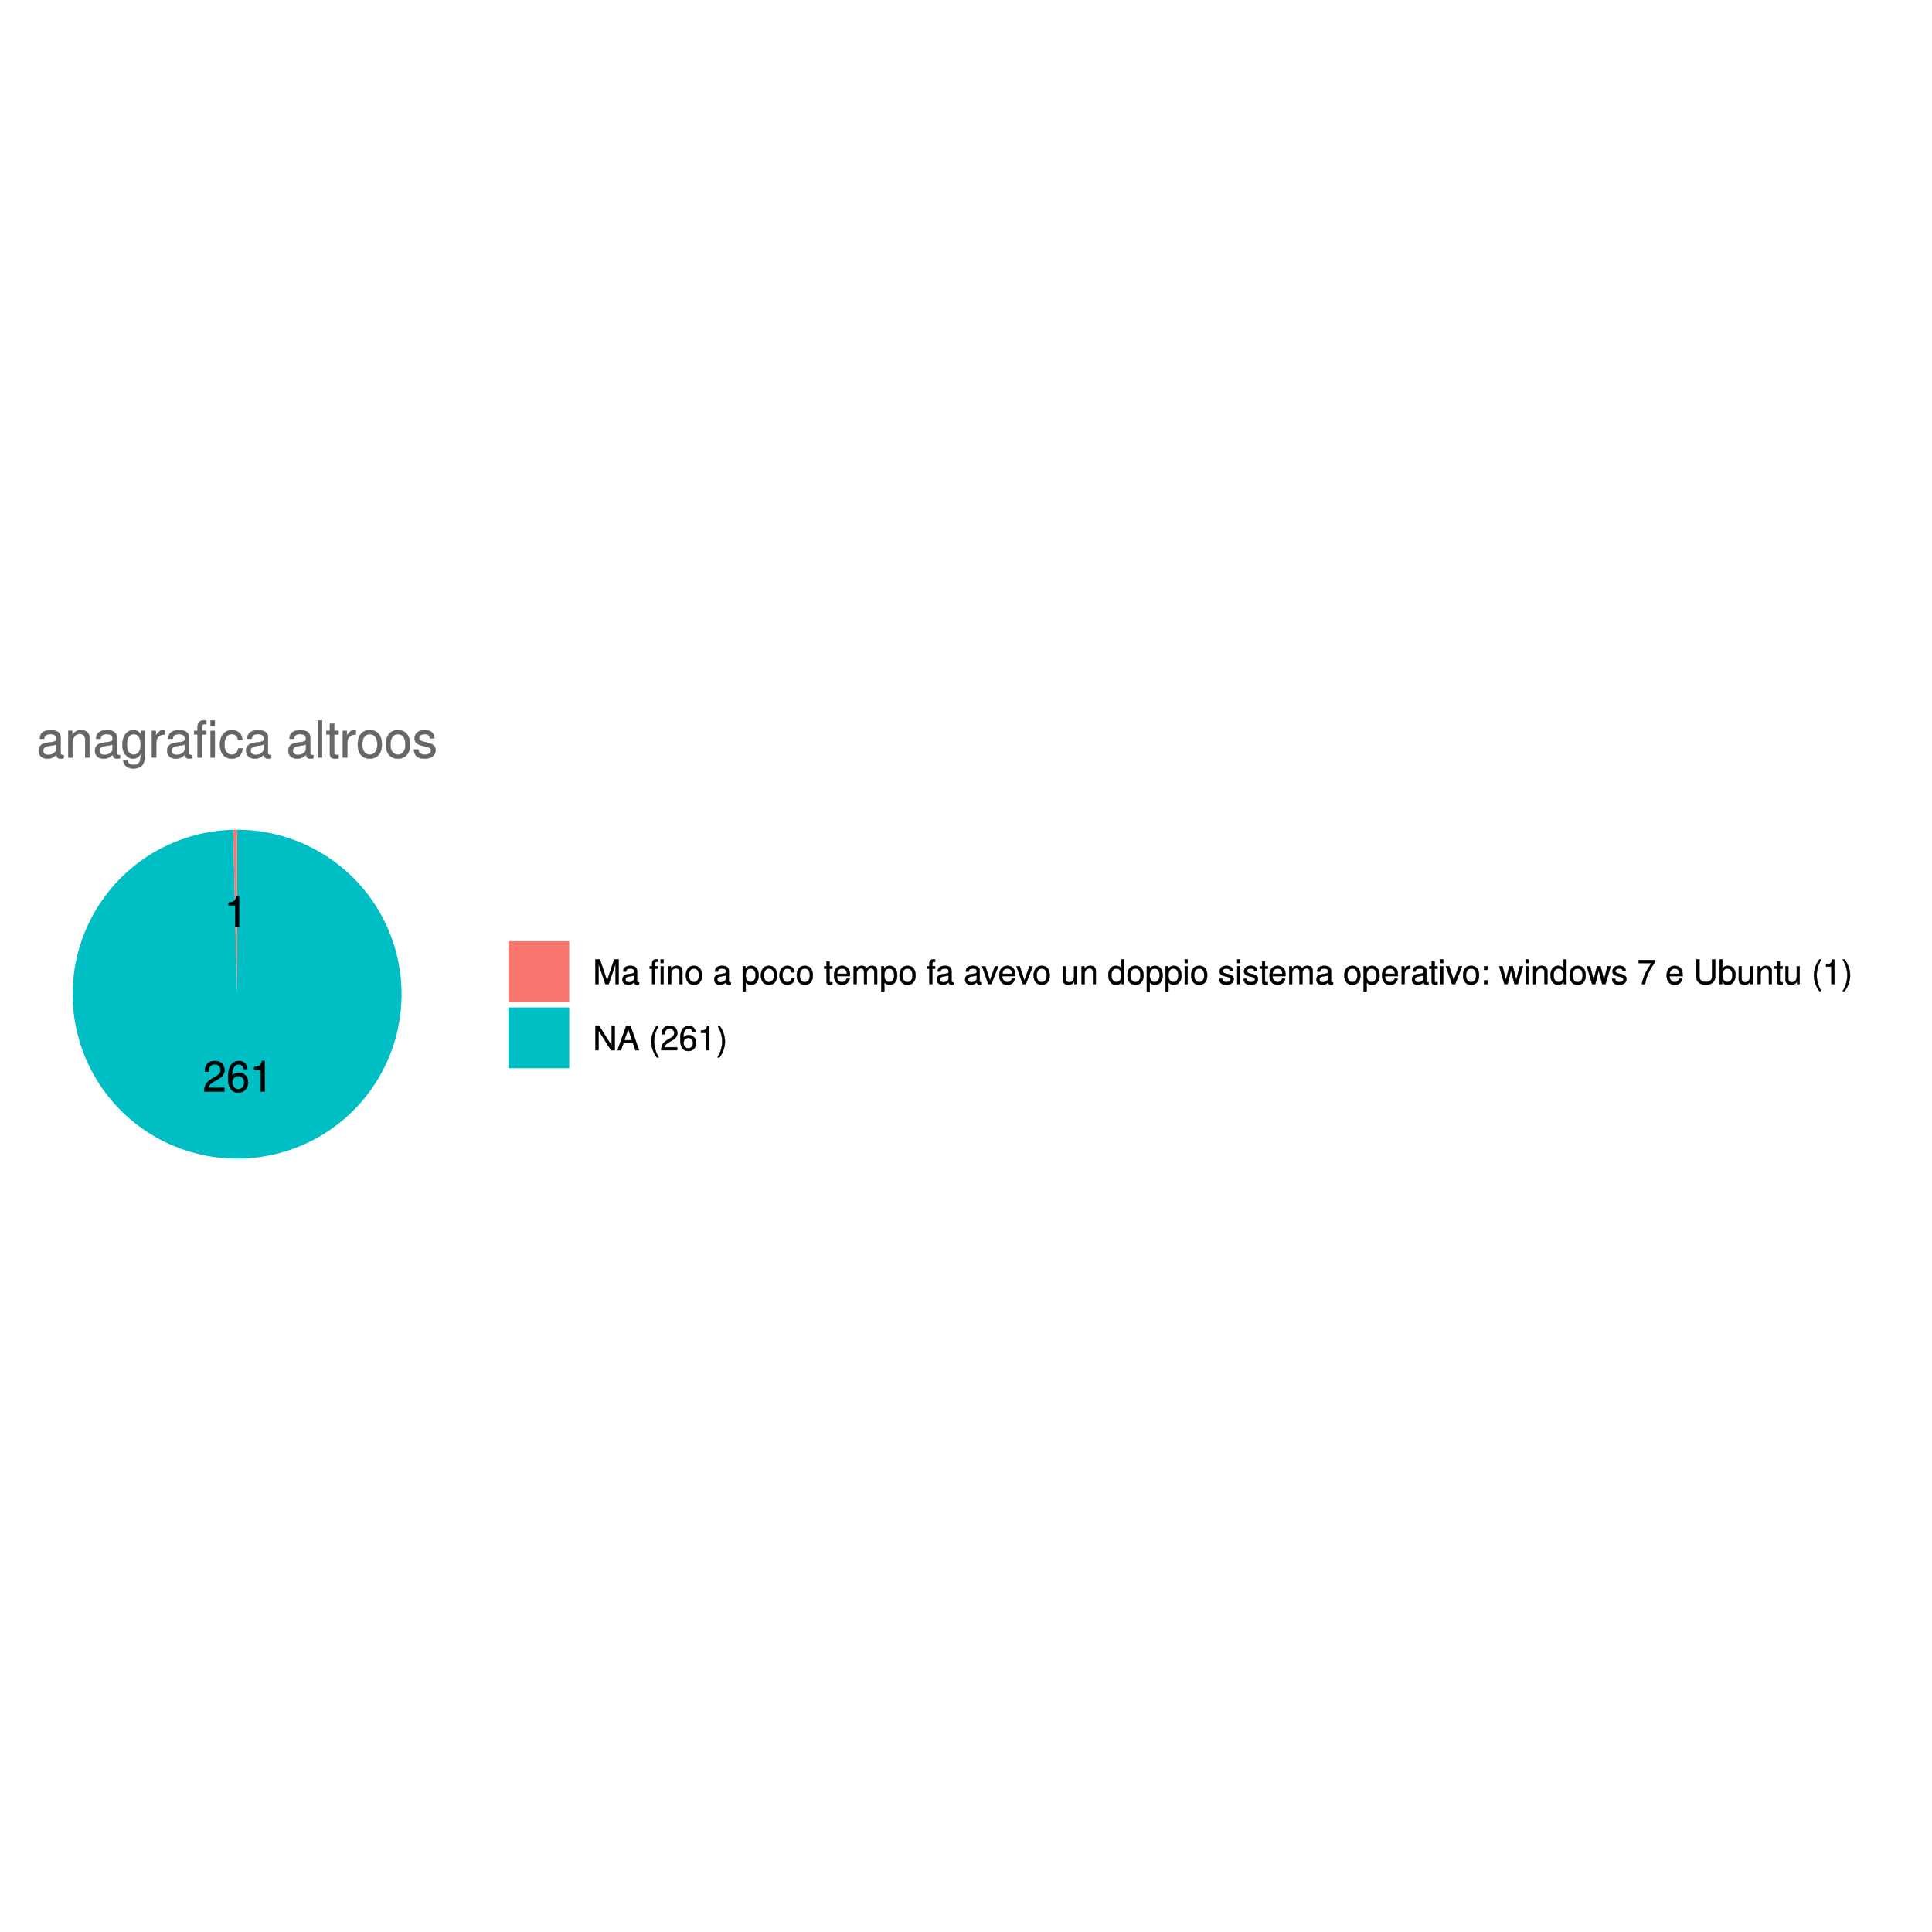
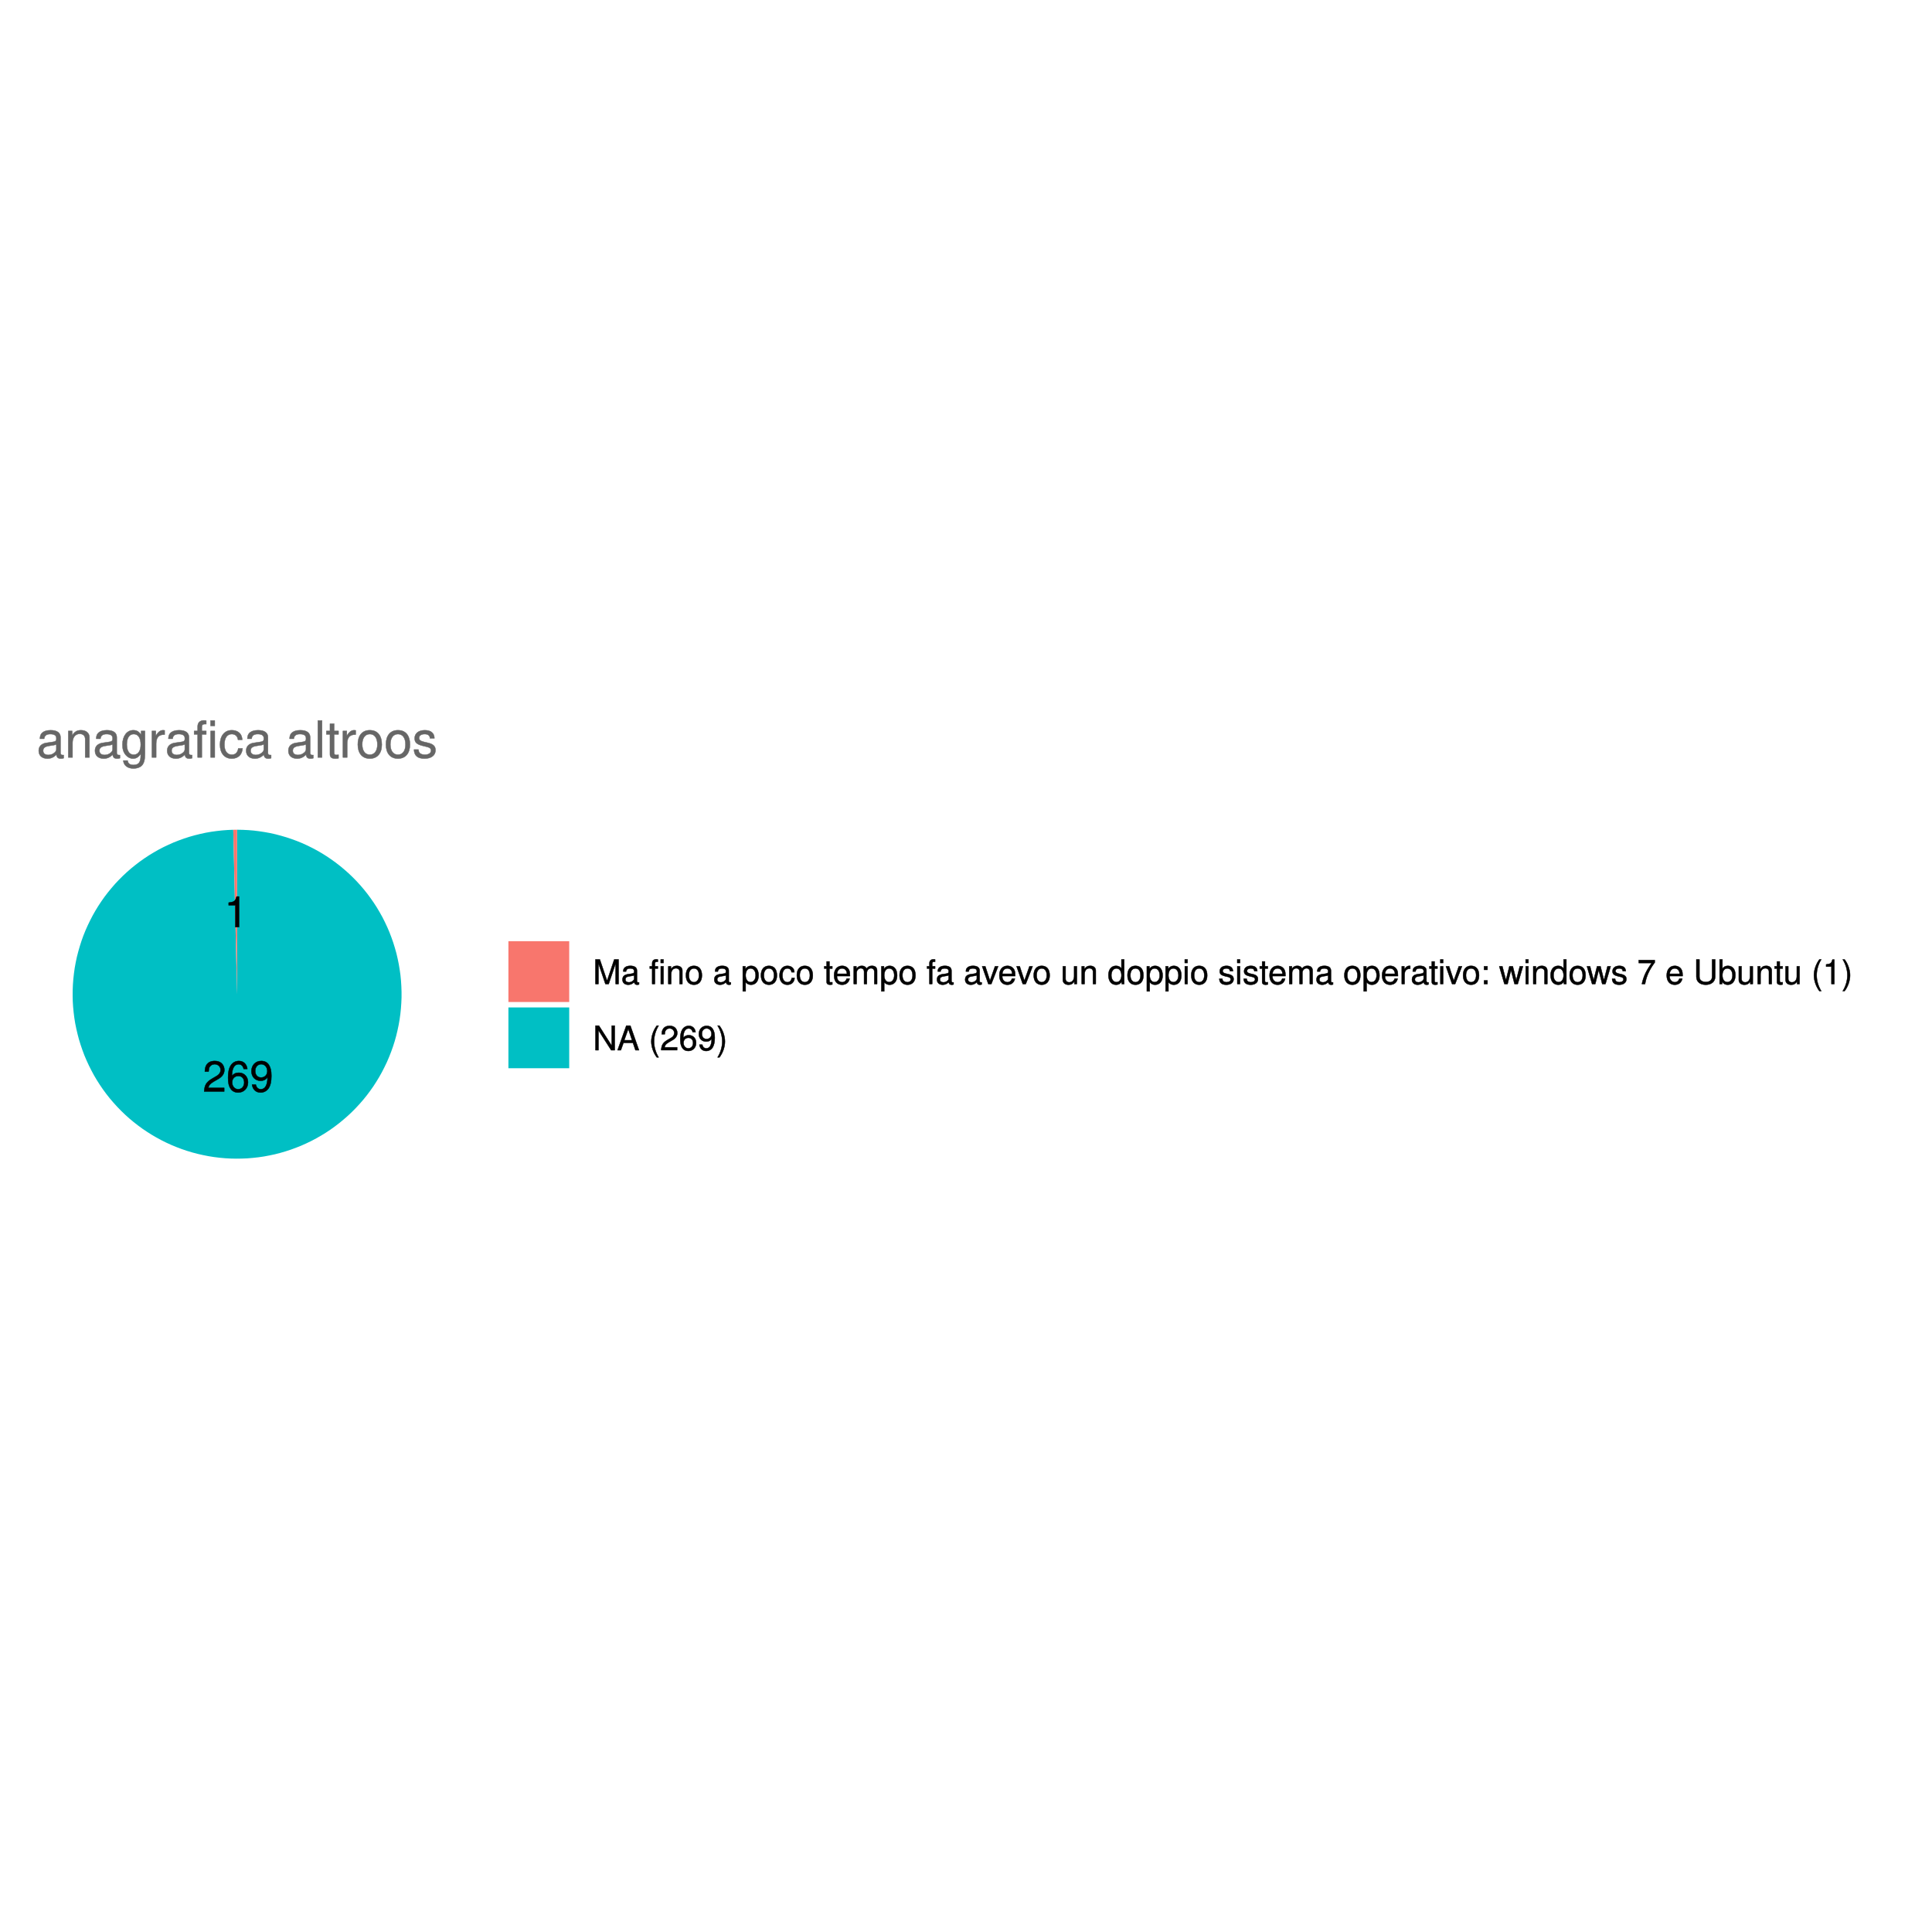
<svg xmlns="http://www.w3.org/2000/svg" width="504px" height="504px" viewBox="0 0 504 504" version="1.1">
  <g transform="translate(0, 504) scale(1, -1)">
    <g id="gridSVG" fill="none" stroke="rgb(0,0,0)" stroke-dasharray="none" stroke-width="0.75" font-size="12" font-family="Helvetica, Arial, FreeSans, Liberation Sans, Nimbus Sans L, sans-serif" opacity="1" stroke-linecap="round" stroke-linejoin="round" stroke-miterlimit="10" stroke-opacity="1" fill-opacity="0" font-weight="normal" font-style="normal">
      <g id="layout.1" class="viewport">
        <g id="layout.2" class="forcedgrob gtable gTree grob gDesc">
          <defs>
            <clipPath id="layout::background.1-11-12-1.1.clipPath">
              <rect x="0" y="182.79" width="504" height="138.41" fill="none" stroke="none" />
            </clipPath>
          </defs>
          <g id="layout::background.1-11-12-1.1" clip-path="url(#layout::background.1-11-12-1.1.clipPath)" class="viewport">
            <g id="background.1-11-12-1.1" class="forcedgrob gTableChild rect grob gDesc">
              <rect id="background.1-11-12-1.1.1" x="0" y="182.79" width="504" height="138.41" transform="" stroke-width="1.07" stroke="rgb(255,255,255)" fill="rgb(255,255,255)" stroke-dasharray="none" stroke-opacity="1" fill-opacity="1" />
            </g>
          </g>
          <defs>
            <clipPath id="layout::panel.7-5-7-5.1.clipPath">
              <rect x="8.22" y="191.01" width="107.26" height="107.26" fill="none" stroke="none" />
            </clipPath>
          </defs>
          <g id="layout::panel.7-5-7-5.1" clip-path="url(#layout::panel.7-5-7-5.1.clipPath)" class="viewport">
            <g id="panel.7-5-7-5.1" class="forcedgrob gTableChild gTree grob gDesc">
              <g id="grill.gTree.190.1" class="gTree grob gDesc">
                <g id="panel.background..rect.186.1" class="rect grob gDesc">
                  <rect id="panel.background..rect.186.1.1" x="8.22" y="191.01" width="107.26" height="107.26" transform="" stroke-width="1.07" stroke="none" fill="rgb(255,255,255)" stroke-dasharray="none" stroke-opacity="0" fill-opacity="1" />
                </g>
              </g>
              <g id="bar.gTree.179.1" class="gTree grob gDesc">
                <g id="geom_polygon.polygon.175.1" class="polygon grob gDesc">
-                   <polygon id="geom_polygon.polygon.175.1.1" points="61.85,244.64 61.81,246.12 61.78,247.6 61.74,249.08 61.71,250.56 61.67,252.04 61.64,253.52 61.6,255 61.57,256.48 61.53,257.95 61.49,259.43 61.46,260.91 61.42,262.39 61.39,263.87 61.35,265.35 61.32,266.83 61.28,268.31 61.25,269.79 61.21,271.27 61.18,272.74 61.14,274.22 61.1,275.7 61.07,277.18 61.03,278.66 61,280.14 60.96,281.62 60.93,283.1 60.89,284.58 60.86,286.06 60.82,287.53 59.37,287.48 57.92,287.37 56.48,287.21 55.04,287 53.61,286.75 52.19,286.45 50.79,286.1 49.39,285.7 48.01,285.25 46.64,284.76 45.29,284.22 43.96,283.64 42.66,283.01 41.37,282.34 40.1,281.63 38.87,280.87 37.65,280.07 36.47,279.24 35.31,278.36 34.19,277.44 33.09,276.49 32.03,275.49 31.01,274.47 30.02,273.41 29.06,272.31 28.14,271.19 27.27,270.03 26.43,268.85 25.63,267.64 24.87,266.4 24.16,265.14 23.48,263.85 22.86,262.54 22.27,261.21 21.74,259.86 21.24,258.5 20.8,257.12 20.4,255.72 20.05,254.31 19.75,252.89 19.49,251.46 19.28,250.03 19.13,248.58 19.02,247.14 18.96,245.69 18.95,244.23 18.99,242.78 19.07,241.33 19.21,239.89 19.39,238.45 19.63,237.02 19.91,235.59 20.24,234.18 20.62,232.78 21.04,231.39 21.52,230.02 22.03,228.66 22.6,227.32 23.2,226.01 23.86,224.71 24.55,223.44 25.29,222.19 26.07,220.96 26.89,219.77 27.76,218.6 28.66,217.46 29.59,216.35 30.57,215.28 31.58,214.24 32.63,213.23 33.71,212.26 34.82,211.33 35.96,210.43 37.13,209.57 38.33,208.76 39.56,207.98 40.81,207.25 42.09,206.56 43.39,205.91 44.71,205.31 46.05,204.75 47.41,204.24 48.78,203.78 50.17,203.36 51.58,202.99 52.99,202.66 54.42,202.39 55.85,202.16 57.29,201.98 58.74,201.85 60.19,201.77 61.64,201.74 63.09,201.76 64.54,201.82 65.99,201.94 67.43,202.1 68.86,202.32 70.29,202.58 71.71,202.89 73.12,203.25 74.51,203.65 75.89,204.1 77.25,204.6 78.6,205.14 79.93,205.73 81.23,206.37 82.52,207.04 83.78,207.77 85.01,208.53 86.22,209.33 87.4,210.18 88.55,211.06 89.67,211.98 90.76,212.94 91.82,213.94 92.84,214.97 93.82,216.04 94.77,217.13 95.68,218.26 96.56,219.42 97.39,220.61 98.18,221.83 98.93,223.07 99.64,224.34 100.31,225.63 100.93,226.94 101.51,228.27 102.04,229.62 102.52,230.99 102.96,232.37 103.35,233.77 103.7,235.18 103.99,236.6 104.24,238.03 104.44,239.47 104.59,240.91 104.69,242.36 104.75,243.81 104.75,245.26 104.7,246.71 104.61,248.16 104.47,249.61 104.27,251.05 104.03,252.48 103.74,253.9 103.41,255.31 103.02,256.71 102.59,258.1 102.11,259.47 101.59,260.82 101.02,262.16 100.4,263.47 99.74,264.76 99.04,266.03 98.3,267.28 97.51,268.5 96.68,269.69 95.81,270.86 94.91,271.99 93.96,273.09 92.98,274.16 91.97,275.2 90.92,276.2 89.83,277.17 88.72,278.09 87.57,278.98 86.39,279.83 85.19,280.64 83.96,281.41 82.7,282.14 81.42,282.82 80.12,283.46 78.79,284.06 77.45,284.61 76.09,285.11 74.71,285.57 73.32,285.99 71.92,286.35 70.5,286.67 69.07,286.93 67.64,287.15 66.2,287.33 64.75,287.45 63.3,287.52 61.85,287.55 61.85,286.07 61.85,284.59 61.85,283.11 61.85,281.63 61.85,280.15 61.85,278.67 61.85,277.19 61.85,275.71 61.85,274.23 61.85,272.75 61.85,271.27 61.85,269.79 61.85,268.31 61.85,266.83 61.85,265.36 61.85,263.88 61.85,262.4 61.85,260.92 61.85,259.44 61.85,257.96 61.85,256.48 61.85,255 61.85,253.52 61.85,252.04 61.85,250.56 61.85,249.08 61.85,247.6 61.85,246.12 61.85,244.64 61.85,244.64" stroke="none" fill="rgb(0,191,196)" stroke-width="1.07" stroke-dasharray="none" stroke-opacity="0" fill-opacity="1" />
+                   <polygon id="geom_polygon.polygon.175.1.1" points="61.85,244.64 61.81,246.12 61.78,247.6 61.75,249.08 61.71,250.56 61.68,252.04 61.64,253.52 61.61,255 61.57,256.48 61.54,257.95 61.5,259.43 61.47,260.91 61.44,262.39 61.4,263.87 61.37,265.35 61.33,266.83 61.3,268.31 61.26,269.79 61.23,271.27 61.2,272.75 61.16,274.22 61.13,275.7 61.09,277.18 61.06,278.66 61.02,280.14 60.99,281.62 60.95,283.1 60.92,284.58 60.89,286.06 60.85,287.54 59.4,287.48 57.95,287.37 56.51,287.21 55.07,287.01 53.64,286.76 52.22,286.45 50.81,286.1 49.42,285.71 48.04,285.26 46.67,284.77 45.32,284.24 43.99,283.65 42.68,283.03 41.39,282.36 40.13,281.64 38.89,280.89 37.68,280.09 36.49,279.25 35.34,278.37 34.21,277.46 33.11,276.5 32.05,275.51 31.03,274.49 30.03,273.43 29.08,272.33 28.16,271.21 27.28,270.06 26.44,268.87 25.64,267.66 24.88,266.42 24.17,265.16 23.5,263.87 22.87,262.56 22.28,261.23 21.74,259.89 21.25,258.52 20.81,257.14 20.41,255.74 20.05,254.34 19.75,252.92 19.49,251.49 19.29,250.05 19.13,248.61 19.02,247.16 18.96,245.71 18.95,244.26 18.98,242.81 19.07,241.36 19.21,239.91 19.39,238.47 19.62,237.04 19.91,235.61 20.24,234.2 20.61,232.8 21.04,231.41 21.51,230.04 22.02,228.68 22.59,227.34 23.2,226.02 23.85,224.73 24.54,223.45 25.28,222.2 26.06,220.98 26.88,219.78 27.74,218.61 28.64,217.47 29.58,216.37 30.56,215.29 31.57,214.25 32.61,213.24 33.69,212.27 34.8,211.34 35.95,210.44 37.12,209.58 38.32,208.77 39.55,207.99 40.8,207.26 42.07,206.57 43.37,205.92 44.69,205.32 46.04,204.76 47.39,204.25 48.77,203.78 50.16,203.36 51.56,202.99 52.98,202.67 54.4,202.39 55.84,202.16 57.28,201.98 58.72,201.85 60.17,201.77 61.62,201.74 63.07,201.76 64.52,201.82 65.97,201.94 67.41,202.1 68.85,202.31 70.28,202.58 71.7,202.88 73.1,203.24 74.5,203.65 75.88,204.1 77.24,204.6 78.59,205.14 79.91,205.73 81.22,206.36 82.5,207.04 83.76,207.76 85,208.52 86.21,209.32 87.39,210.17 88.54,211.05 89.66,211.98 90.75,212.93 91.81,213.93 92.83,214.96 93.82,216.03 94.77,217.12 95.68,218.25 96.55,219.41 97.39,220.6 98.18,221.82 98.93,223.06 99.64,224.33 100.3,225.62 100.93,226.93 101.5,228.26 102.03,229.61 102.52,230.98 102.96,232.36 103.35,233.76 103.69,235.17 103.99,236.59 104.24,238.02 104.44,239.46 104.59,240.91 104.69,242.35 104.75,243.8 104.75,245.26 104.7,246.71 104.61,248.16 104.47,249.6 104.27,251.04 104.03,252.47 103.74,253.89 103.41,255.31 103.02,256.7 102.59,258.09 102.11,259.46 101.59,260.82 101.02,262.15 100.4,263.47 99.75,264.76 99.04,266.03 98.3,267.28 97.51,268.5 96.68,269.69 95.82,270.85 94.91,271.99 93.97,273.09 92.99,274.16 91.97,275.2 90.92,276.2 89.83,277.16 88.72,278.09 87.57,278.98 86.39,279.83 85.19,280.64 83.96,281.41 82.7,282.14 81.42,282.82 80.12,283.46 78.8,284.06 77.45,284.61 76.09,285.11 74.71,285.57 73.32,285.98 71.92,286.35 70.5,286.67 69.07,286.93 67.64,287.15 66.2,287.33 64.75,287.45 63.3,287.52 61.85,287.55 61.85,286.07 61.85,284.59 61.85,283.11 61.85,281.63 61.85,280.15 61.85,278.67 61.85,277.19 61.85,275.71 61.85,274.23 61.85,272.75 61.85,271.27 61.85,269.79 61.85,268.31 61.85,266.83 61.85,265.36 61.85,263.88 61.85,262.4 61.85,260.92 61.85,259.44 61.85,257.96 61.85,256.48 61.85,255 61.85,253.52 61.85,252.04 61.85,250.56 61.85,249.08 61.85,247.6 61.85,246.12 61.85,244.64 61.85,244.64" stroke="none" fill="rgb(0,191,196)" stroke-width="1.07" stroke-dasharray="none" stroke-opacity="0" fill-opacity="1" />
                </g>
                <g id="geom_polygon.polygon.177.1" class="polygon grob gDesc">
-                   <polygon id="geom_polygon.polygon.177.1.1" points="61.85,244.64 61.85,246.12 61.85,247.6 61.85,249.08 61.85,250.56 61.85,252.04 61.85,253.52 61.85,255 61.85,256.48 61.85,257.96 61.85,259.44 61.85,260.92 61.85,262.4 61.85,263.88 61.85,265.36 61.85,266.83 61.85,268.31 61.85,269.79 61.85,271.27 61.85,272.75 61.85,274.23 61.85,275.71 61.85,277.19 61.85,278.67 61.85,280.15 61.85,281.63 61.85,283.11 61.85,284.59 61.85,286.07 61.85,287.55 60.82,287.53 60.86,286.06 60.89,284.58 60.93,283.1 60.96,281.62 61,280.14 61.03,278.66 61.07,277.18 61.1,275.7 61.14,274.22 61.18,272.74 61.21,271.27 61.25,269.79 61.28,268.31 61.32,266.83 61.35,265.35 61.39,263.87 61.42,262.39 61.46,260.91 61.49,259.43 61.53,257.95 61.57,256.48 61.6,255 61.64,253.52 61.67,252.04 61.71,250.56 61.74,249.08 61.78,247.6 61.81,246.12 61.85,244.64 61.85,244.64" stroke="none" fill="rgb(248,118,109)" stroke-width="1.07" stroke-dasharray="none" stroke-opacity="0" fill-opacity="1" />
+                   <polygon id="geom_polygon.polygon.177.1.1" points="61.85,244.64 61.85,246.12 61.85,247.6 61.85,249.08 61.85,250.56 61.85,252.04 61.85,253.52 61.85,255 61.85,256.48 61.85,257.96 61.85,259.44 61.85,260.92 61.85,262.4 61.85,263.88 61.85,265.36 61.85,266.83 61.85,268.31 61.85,269.79 61.85,271.27 61.85,272.75 61.85,274.23 61.85,275.71 61.85,277.19 61.85,278.67 61.85,280.15 61.85,281.63 61.85,283.11 61.85,284.59 61.85,286.07 61.85,287.55 60.85,287.54 60.89,286.06 60.92,284.58 60.95,283.1 60.99,281.62 61.02,280.14 61.06,278.66 61.09,277.18 61.13,275.7 61.16,274.22 61.2,272.75 61.23,271.27 61.26,269.79 61.3,268.31 61.33,266.83 61.37,265.35 61.4,263.87 61.44,262.39 61.47,260.91 61.5,259.43 61.54,257.95 61.57,256.48 61.61,255 61.64,253.52 61.68,252.04 61.71,250.56 61.75,249.08 61.78,247.6 61.81,246.12 61.85,244.64 61.85,244.64" stroke="none" fill="rgb(248,118,109)" stroke-width="1.07" stroke-dasharray="none" stroke-opacity="0" fill-opacity="1" />
                </g>
              </g>
              <g id="GRID.text.180.1" class="text grob gDesc">
-                 <g id="GRID.text.180.1.1" transform="translate(62.11, 223.19)" stroke-width="0.1">
+                 <g id="GRID.text.180.1.1" transform="translate(62.1, 223.19)" stroke-width="0.1">
                  <g id="GRID.text.180.1.1.scale" transform="scale(1, -1)">
                    <text x="0" y="0" id="GRID.text.180.1.1.text" text-anchor="middle" stroke="rgb(0,0,0)" font-size="11.04" font-family="Helvetica, Arial, FreeSans, Liberation Sans, Nimbus Sans L, sans-serif" fill="rgb(0,0,0)" stroke-opacity="1" fill-opacity="1" font-weight="normal" font-style="normal">
-                       <tspan id="GRID.text.180.1.1.tspan.1" dy="3.95" x="0">261</tspan>
+                       <tspan id="GRID.text.180.1.1.tspan.1" dy="3.95" x="0">269</tspan>
                    </text>
                  </g>
                </g>
-                 <g id="GRID.text.180.1.2" transform="translate(61.59, 266.09)" stroke-width="0.1">
+                 <g id="GRID.text.180.1.2" transform="translate(61.6, 266.09)" stroke-width="0.1">
                  <g id="GRID.text.180.1.2.scale" transform="scale(1, -1)">
                    <text x="0" y="0" id="GRID.text.180.1.2.text" text-anchor="middle" stroke="rgb(0,0,0)" font-size="11.04" font-family="Helvetica, Arial, FreeSans, Liberation Sans, Nimbus Sans L, sans-serif" fill="rgb(0,0,0)" stroke-opacity="1" fill-opacity="1" font-weight="normal" font-style="normal">
                      <tspan id="GRID.text.180.1.2.tspan.1" dy="3.95" x="0">1</tspan>
                    </text>
                  </g>
                </g>
              </g>
              <g id="GRID.gTree.181.1" class="gTree grob gDesc" />
            </g>
          </g>
          <g id="layout::spacer.8-6-8-6.1" class="viewport" />
          <g id="layout::spacer.8-4-8-4.1" class="viewport" />
          <g id="layout::spacer.6-6-6-6.1" class="viewport" />
          <g id="layout::spacer.6-4-6-4.1" class="viewport" />
          <g id="layout::axis-t.6-5-6-5.1" class="viewport" />
          <g id="layout::axis-l.7-4-7-4.1" class="viewport">
            <g id="layout::axis-l.7-4-7-4::GRID.VP.41.1" class="viewport">
              <g id="axis-l.7-4-7-4.1" class="forcedgrob gTableChild absoluteGrob gTree grob gDesc">
                <g id="layout::axis-l.7-4-7-4::GRID.VP.41::axis.1" class="viewport">
                  <g id="axis.1" class="forcedgrob gtable gTree grob gDesc">
                    <g id="layout::axis-l.7-4-7-4::GRID.VP.41::axis::axis.1-1-1-1.1" class="viewport" />
                    <g id="layout::axis-l.7-4-7-4::GRID.VP.41::axis::axis.1-2-1-2.1" class="viewport" />
                  </g>
                </g>
              </g>
            </g>
          </g>
          <g id="layout::axis-r.7-6-7-6.1" class="viewport" />
          <g id="layout::axis-b.8-5-8-5.1" class="viewport">
            <g id="layout::axis-b.8-5-8-5::GRID.VP.40.1" class="viewport">
              <g id="axis-b.8-5-8-5.1" class="forcedgrob gTableChild absoluteGrob gTree grob gDesc">
                <g id="layout::axis-b.8-5-8-5::GRID.VP.40::axis.1" class="viewport">
                  <g id="axis.2" class="forcedgrob gtable gTree grob gDesc">
                    <g id="layout::axis-b.8-5-8-5::GRID.VP.40::axis::axis.1-1-1-1.1" class="viewport" />
                    <g id="layout::axis-b.8-5-8-5::GRID.VP.40::axis::axis.2-1-2-1.1" class="viewport" />
                  </g>
                </g>
              </g>
            </g>
          </g>
          <g id="layout::xlab-t.5-5-5-5.1" class="viewport" />
          <g id="layout::xlab-b.9-5-9-5.1" class="viewport" />
          <g id="layout::ylab-l.7-3-7-3.1" class="viewport" />
          <g id="layout::ylab-r.7-7-7-7.1" class="viewport" />
          <g id="layout::guide-box.7-9-7-9.1" class="viewport">
            <g id="layout::guide-box.7-9-7-9::GRID.VP.49.1" class="viewport">
              <g id="layout::guide-box.7-9-7-9::GRID.VP.49::guide-box.7-9-7-9.1" class="viewport">
                <g id="guide-box.7-9-7-9.1" class="forcedgrob gTableChild gtable gTree grob gDesc">
                  <g id="layout::guide-box.7-9-7-9::GRID.VP.49::guide-box.7-9-7-9::legend.box.background.2-4-4-2.1" class="viewport" />
                  <g id="layout::guide-box.7-9-7-9::GRID.VP.49::guide-box.7-9-7-9::guides.3-3-3-3.1" class="viewport">
                    <g id="layout::guide-box.7-9-7-9::GRID.VP.49::guide-box.7-9-7-9::guides.3-3-3-3::GRID.VP.48.1" class="viewport">
                      <g id="layout::guide-box.7-9-7-9::GRID.VP.49::guide-box.7-9-7-9::guides.3-3-3-3::GRID.VP.48::guides.3-3-3-3.1" class="viewport">
                        <g id="guides.3-3-3-3.1" class="forcedgrob gTableChild gtable gTree grob gDesc">
                          <g id="layout::guide-box.7-9-7-9::GRID.VP.49::guide-box.7-9-7-9::guides.3-3-3-3::GRID.VP.48::guides.3-3-3-3::background.1-6-6-1.1" class="viewport">
                            <g id="background.1-6-6-1.1" class="forcedgrob gTableChild rect grob gDesc">
                              <rect id="background.1-6-6-1.1.1" x="126.44" y="219.14" width="372.08" height="51" transform="" stroke-width="1.07" stroke="none" fill="rgb(255,255,255)" stroke-dasharray="none" stroke-opacity="0" fill-opacity="1" />
                            </g>
                          </g>
                          <g id="layout::guide-box.7-9-7-9::GRID.VP.49::guide-box.7-9-7-9::guides.3-3-3-3::GRID.VP.48::guides.3-3-3-3::title.2-5-2-2.1" class="viewport" />
                          <g id="layout::guide-box.7-9-7-9::GRID.VP.49::guide-box.7-9-7-9::guides.3-3-3-3::GRID.VP.48::guides.3-3-3-3::key-3-1-bg.4-2-4-2.1" class="viewport" />
                          <g id="layout::guide-box.7-9-7-9::GRID.VP.49::guide-box.7-9-7-9::guides.3-3-3-3::GRID.VP.48::guides.3-3-3-3::key-3-1-1.4-2-4-2.1" class="viewport">
                            <g id="key-3-1-1.4-2-4-2.1" class="forcedgrob gTableChild rect grob gDesc">
                              <rect id="key-3-1-1.4-2-4-2.1.1" x="132.63" y="242.61" width="15.86" height="15.86" transform="" stroke="none" fill="rgb(248,118,109)" stroke-dasharray="none" stroke-width="1.07" stroke-linejoin="miter" stroke-opacity="0" fill-opacity="1" />
                            </g>
                          </g>
                          <g id="layout::guide-box.7-9-7-9::GRID.VP.49::guide-box.7-9-7-9::guides.3-3-3-3::GRID.VP.48::guides.3-3-3-3::key-4-1-bg.5-2-5-2.1" class="viewport" />
                          <g id="layout::guide-box.7-9-7-9::GRID.VP.49::guide-box.7-9-7-9::guides.3-3-3-3::GRID.VP.48::guides.3-3-3-3::key-4-1-1.5-2-5-2.1" class="viewport">
                            <g id="key-4-1-1.5-2-5-2.1" class="forcedgrob gTableChild rect grob gDesc">
                              <rect id="key-4-1-1.5-2-5-2.1.1" x="132.63" y="225.33" width="15.86" height="15.86" transform="" stroke="none" fill="rgb(0,191,196)" stroke-dasharray="none" stroke-width="1.07" stroke-linejoin="miter" stroke-opacity="0" fill-opacity="1" />
                            </g>
                          </g>
                          <g id="layout::guide-box.7-9-7-9::GRID.VP.49::guide-box.7-9-7-9::guides.3-3-3-3::GRID.VP.48::guides.3-3-3-3::label-3-3.4-4-4-4.1" class="viewport">
                            <g id="layout::guide-box.7-9-7-9::GRID.VP.49::guide-box.7-9-7-9::guides.3-3-3-3::GRID.VP.48::guides.3-3-3-3::label-3-3.4-4-4-4::GRID.VP.46.1" class="viewport">
                              <g id="label-3-3.4-4-4-4.1" class="forcedgrob gTableChild gTree grob gDesc">
                                <g id="layout::guide-box.7-9-7-9::GRID.VP.49::guide-box.7-9-7-9::guides.3-3-3-3::GRID.VP.48::guides.3-3-3-3::label-3-3.4-4-4-4::GRID.VP.46::GRID.VP.42.1" font-size="8.8" stroke="rgb(0,0,0)" font-family="Helvetica, Arial, FreeSans, Liberation Sans, Nimbus Sans L, sans-serif" stroke-opacity="1" font-weight="normal" font-style="normal" class="viewport">
                                  <g id="layout::guide-box.7-9-7-9::GRID.VP.49::guide-box.7-9-7-9::guides.3-3-3-3::GRID.VP.48::guides.3-3-3-3::label-3-3.4-4-4-4::GRID.VP.46::GRID.VP.42::GRID.VP.43.1" class="viewport">
                                    <g id="guide.label.titleGrob.204.1" class="titleGrob gTree grob gDesc">
                                      <g id="GRID.text.202.1" class="text grob gDesc">
                                        <g id="GRID.text.202.1.1" transform="translate(154.68, 250.54)" stroke-width="0.1">
                                          <g id="GRID.text.202.1.1.scale" transform="scale(1, -1)">
                                            <text x="0" y="0" id="GRID.text.202.1.1.text" text-anchor="start" font-size="8.8" stroke="rgb(0,0,0)" font-family="Helvetica, Arial, FreeSans, Liberation Sans, Nimbus Sans L, sans-serif" fill="rgb(0,0,0)" stroke-opacity="1" fill-opacity="1" font-weight="normal" font-style="normal">
                                              <tspan id="GRID.text.202.1.1.tspan.1" dy="3.23" x="0">Ma fino a poco tempo fa avevo un doppio sistema operativo: windows 7 e Ubuntu  (1)</tspan>
                                            </text>
                                          </g>
                                        </g>
                                      </g>
                                    </g>
                                  </g>
                                </g>
                              </g>
                            </g>
                          </g>
                          <g id="layout::guide-box.7-9-7-9::GRID.VP.49::guide-box.7-9-7-9::guides.3-3-3-3::GRID.VP.48::guides.3-3-3-3::label-4-3.5-4-5-4.1" class="viewport">
                            <g id="layout::guide-box.7-9-7-9::GRID.VP.49::guide-box.7-9-7-9::guides.3-3-3-3::GRID.VP.48::guides.3-3-3-3::label-4-3.5-4-5-4::GRID.VP.47.1" class="viewport">
                              <g id="label-4-3.5-4-5-4.1" class="forcedgrob gTableChild gTree grob gDesc">
                                <g id="layout::guide-box.7-9-7-9::GRID.VP.49::guide-box.7-9-7-9::guides.3-3-3-3::GRID.VP.48::guides.3-3-3-3::label-4-3.5-4-5-4::GRID.VP.47::GRID.VP.44.1" font-size="8.8" stroke="rgb(0,0,0)" font-family="Helvetica, Arial, FreeSans, Liberation Sans, Nimbus Sans L, sans-serif" stroke-opacity="1" font-weight="normal" font-style="normal" class="viewport">
                                  <g id="layout::guide-box.7-9-7-9::GRID.VP.49::guide-box.7-9-7-9::guides.3-3-3-3::GRID.VP.48::guides.3-3-3-3::label-4-3.5-4-5-4::GRID.VP.47::GRID.VP.44::GRID.VP.45.1" class="viewport">
                                    <g id="guide.label.titleGrob.207.1" class="titleGrob gTree grob gDesc">
                                      <g id="GRID.text.205.1" class="text grob gDesc">
                                        <g id="GRID.text.205.1.1" transform="translate(154.68, 233.26)" stroke-width="0.1">
                                          <g id="GRID.text.205.1.1.scale" transform="scale(1, -1)">
                                            <text x="0" y="0" id="GRID.text.205.1.1.text" text-anchor="start" font-size="8.8" stroke="rgb(0,0,0)" font-family="Helvetica, Arial, FreeSans, Liberation Sans, Nimbus Sans L, sans-serif" fill="rgb(0,0,0)" stroke-opacity="1" fill-opacity="1" font-weight="normal" font-style="normal">
-                                               <tspan id="GRID.text.205.1.1.tspan.1" dy="3.23" x="0">NA (261)</tspan>
+                                               <tspan id="GRID.text.205.1.1.tspan.1" dy="3.23" x="0">NA (269)</tspan>
                                            </text>
                                          </g>
                                        </g>
                                      </g>
                                    </g>
                                  </g>
                                </g>
                              </g>
                            </g>
                          </g>
                        </g>
                      </g>
                    </g>
                  </g>
                </g>
              </g>
            </g>
          </g>
          <g id="layout::subtitle.4-5-4-5.1" class="viewport" />
          <g id="layout::title.3-5-3-5.1" class="viewport">
            <g id="layout::title.3-5-3-5::GRID.VP.50.1" font-size="13.2" stroke="rgb(102,102,102)" font-family="Helvetica, Arial, FreeSans, Liberation Sans, Nimbus Sans L, sans-serif" stroke-opacity="1" font-weight="normal" font-style="normal" class="viewport">
              <g id="layout::title.3-5-3-5::GRID.VP.50::GRID.VP.51.1" class="viewport">
                <g id="title.3-5-3-5.1" class="forcedgrob gTableChild titleGrob gTree grob gDesc">
                  <g id="GRID.text.216.1" class="text grob gDesc">
                    <g id="GRID.text.216.1.1" transform="translate(61.85, 315.73)" stroke-width="0.1">
                      <g id="GRID.text.216.1.1.scale" transform="scale(1, -1)">
                        <text x="0" y="0" id="GRID.text.216.1.1.text" text-anchor="middle" font-size="13.2" stroke="rgb(102,102,102)" font-family="Helvetica, Arial, FreeSans, Liberation Sans, Nimbus Sans L, sans-serif" fill="rgb(102,102,102)" stroke-opacity="1" fill-opacity="1" font-weight="normal" font-style="normal">
                          <tspan id="GRID.text.216.1.1.tspan.1" dy="9.33" x="0">anagrafica altroos</tspan>
                        </text>
                      </g>
                    </g>
                  </g>
                </g>
              </g>
            </g>
          </g>
          <g id="layout::caption.10-5-10-5.1" class="viewport" />
          <g id="layout::tag.2-2-2-2.1" class="viewport" />
        </g>
      </g>
    </g>
  </g>
</svg>
